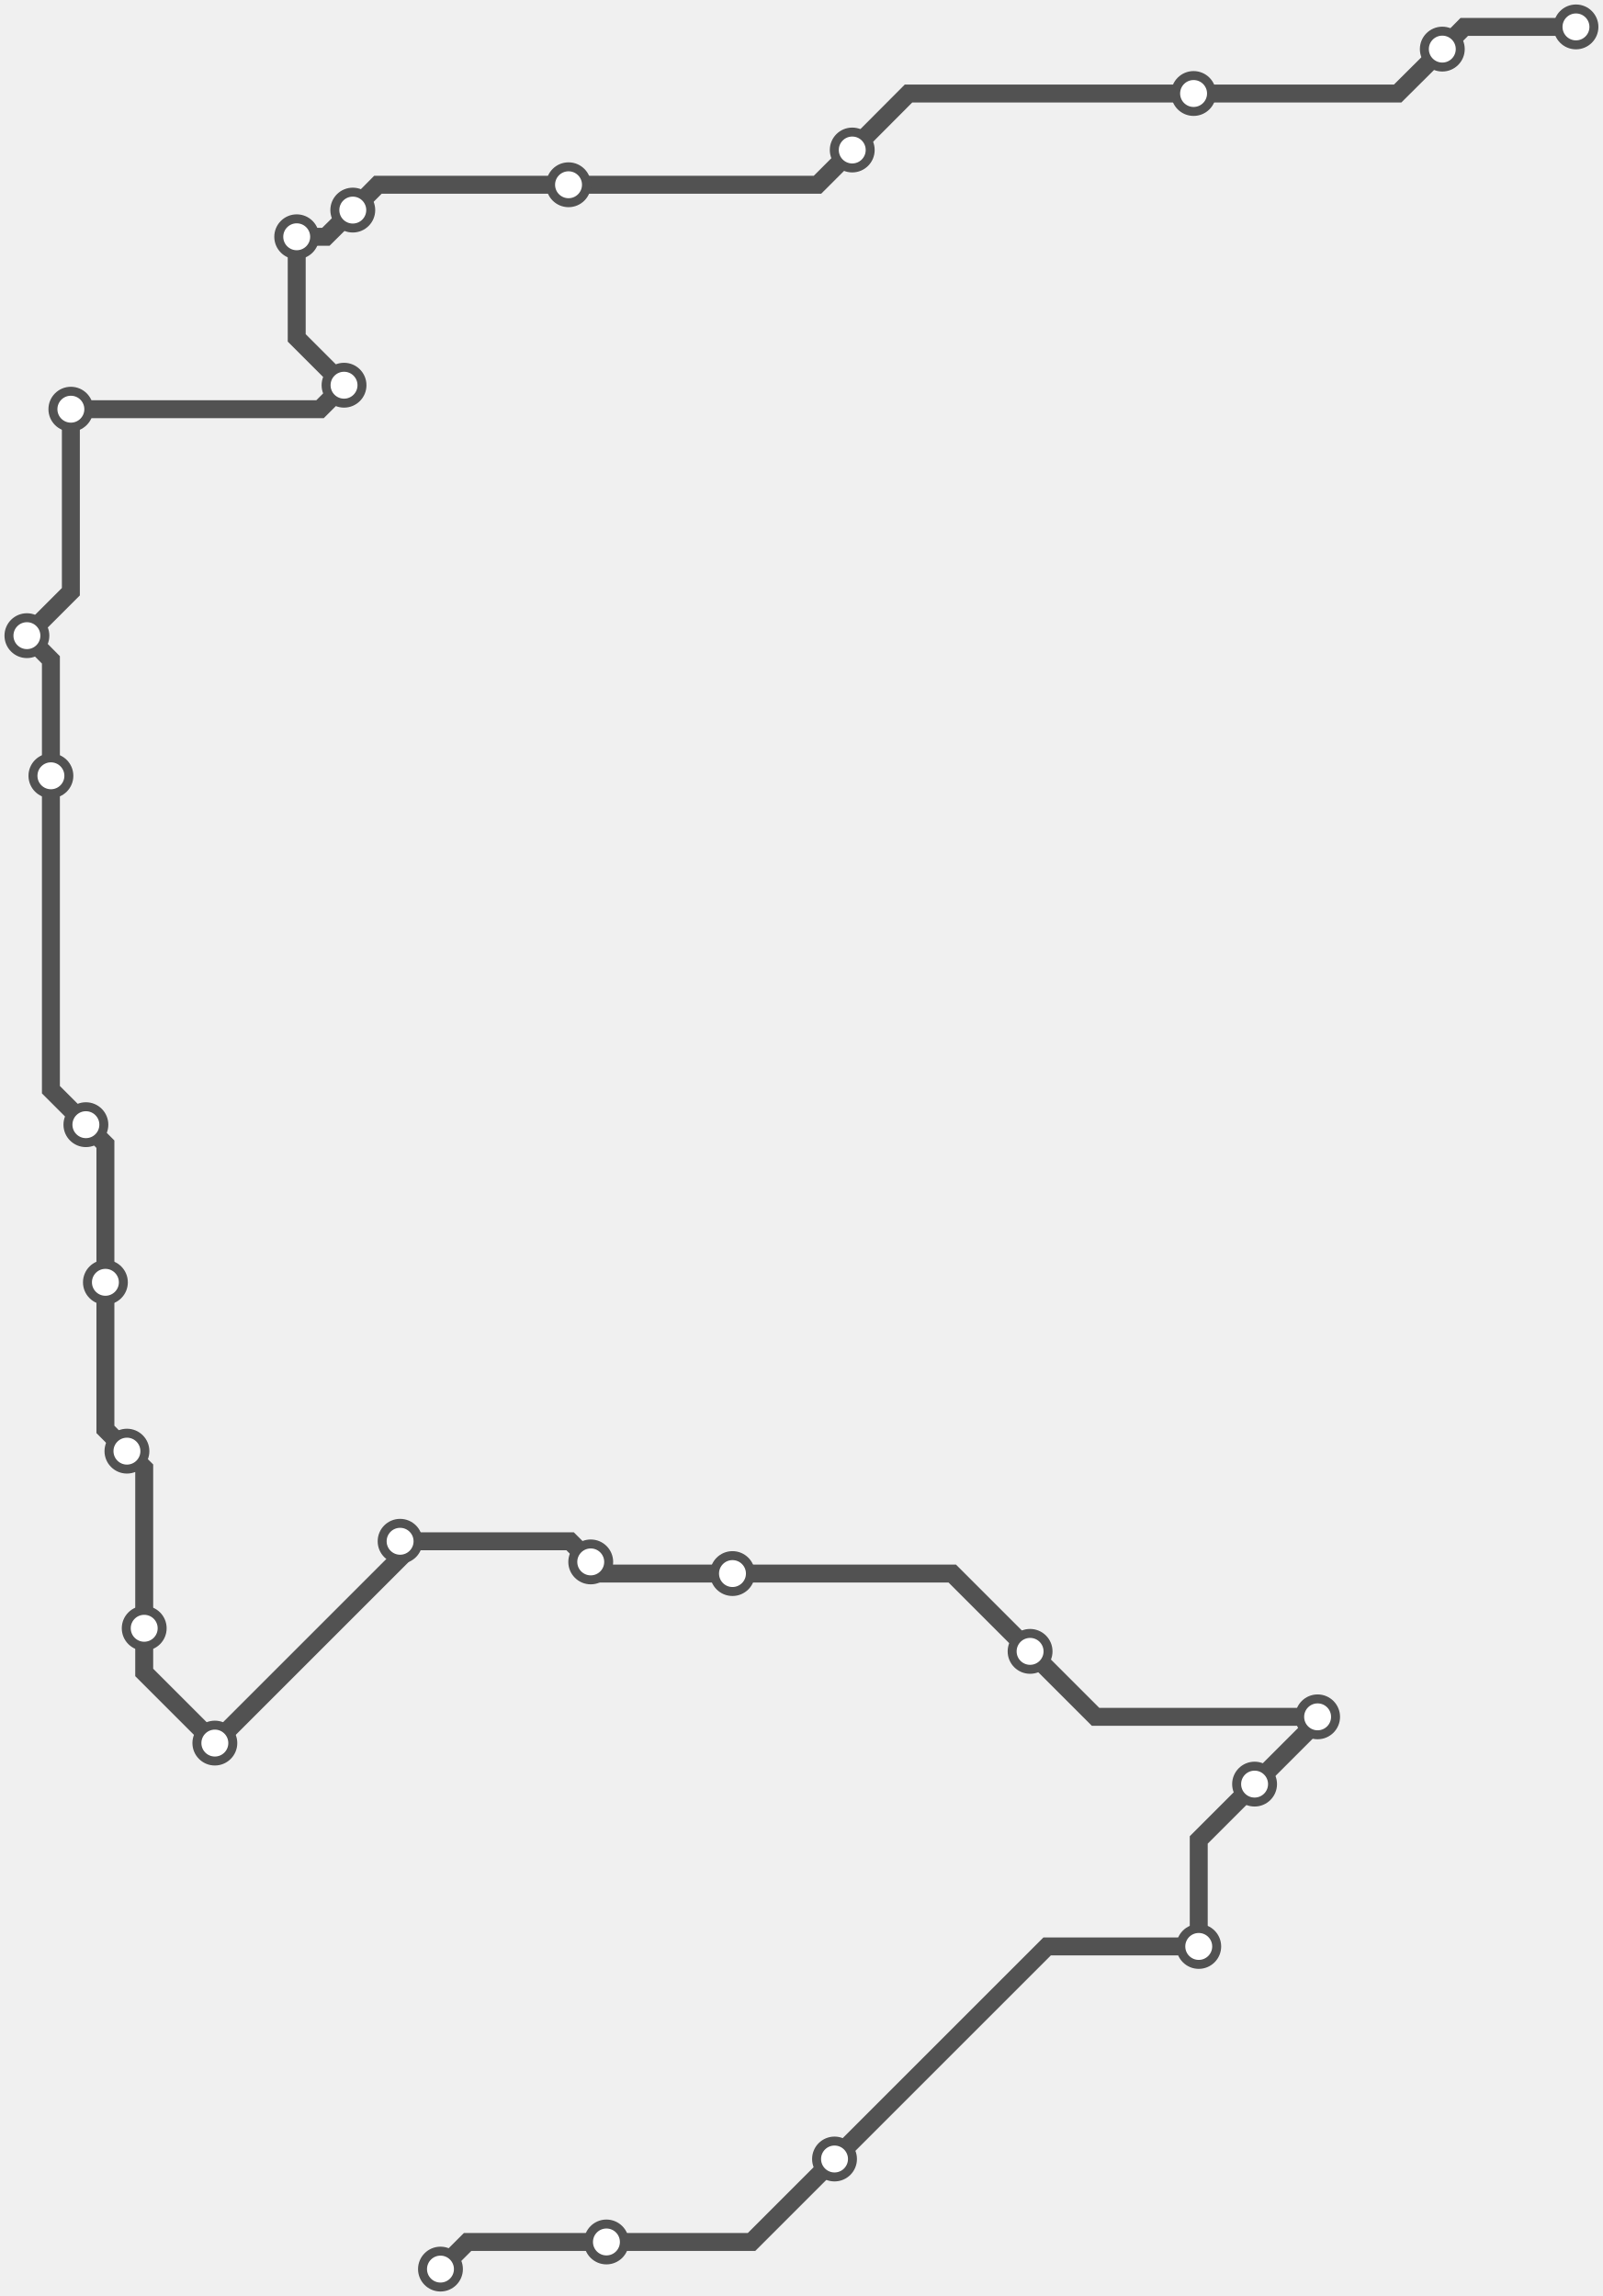
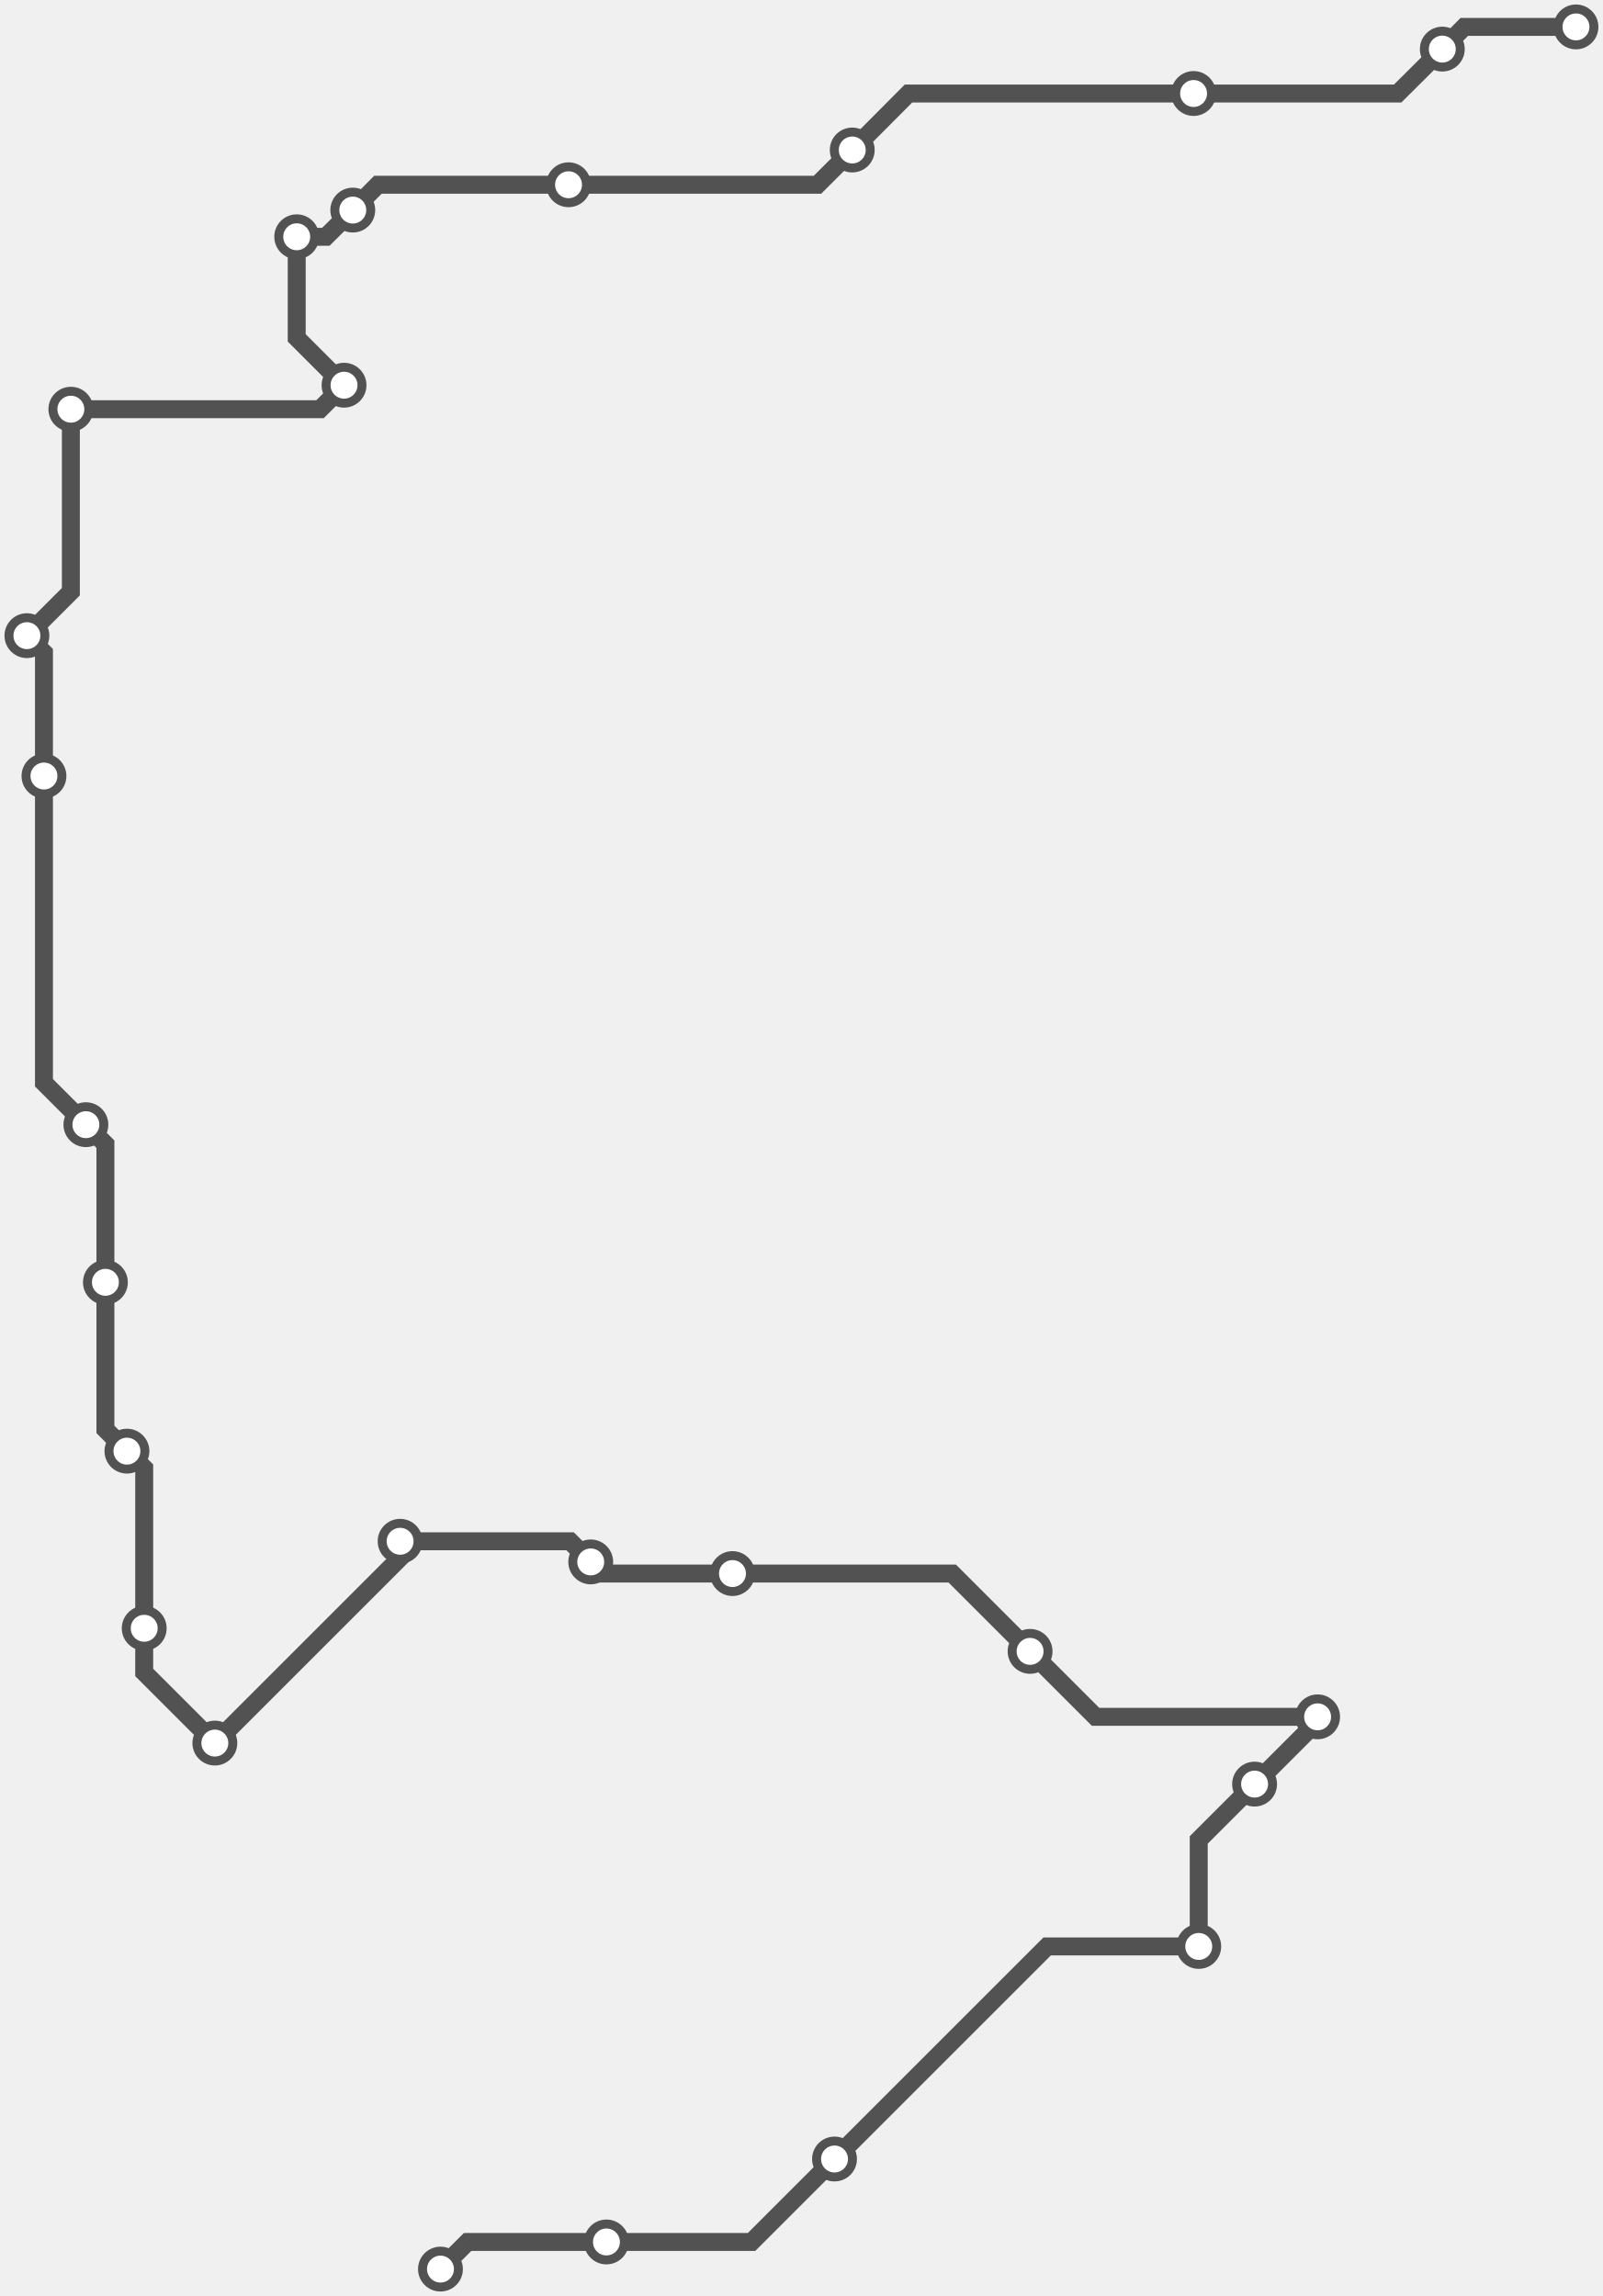
<svg xmlns="http://www.w3.org/2000/svg" width="714.7" height="1024.0">
-   <path d="M196.383 1012.0 L208.5 999.9 L270.4 999.9 L335.1 999.9 L372.1 962.9 L466.9 868.1 L534.5 868.1 L534.5 820.6 L559.4 795.7 L587.5 767.6 L587.5 765.7 L488.5 765.7 L459.3 736.5 L424.6 701.8 L326.6 701.8 L268.6 701.8 L263.4 696.6 L254.2 687.4 L178.4 687.4 L178.4 694.8 L95.8 777.4 L64.3 745.9 L64.3 726.2 L64.3 654.8 L56.6 647.2 L47.0 637.5 L47.0 571.9 L47.0 510.3 L38.3 501.6 L22.7 486.0 L22.7 346.0 L22.7 294.3 L12.0 283.5 L31.6 263.9 L31.6 182.5 L142.7 182.5 L153.4 171.8 L132.3 150.7 L132.3 105.6 L145.3 105.6 L157.3 93.7 L168.5 82.4 L253.5 82.4 L364.5 82.4 L380.0 66.9 L405.1 41.7 L532.2 41.7 L623.2 41.7 L643.1 21.9 L652.9 12.0 L702.7 12.0 " />
+   <path d="M196.383 1012.0 L208.5 999.9 L270.4 999.9 L335.1 999.9 L372.1 962.9 L466.9 868.1 L534.5 868.1 L534.5 820.6 L559.4 795.7 L587.5 767.6 L587.5 765.7 L488.5 765.7 L459.3 736.5 L424.6 701.8 L326.6 701.8 L268.6 701.8 L263.4 696.6 L254.2 687.4 L178.4 687.4 L178.4 694.8 L95.8 777.4 L64.3 745.9 L64.3 726.2 L64.3 654.8 L56.6 647.2 L47.0 637.5 L47.0 571.9 L47.0 510.3 L38.3 501.6 L19.6 482.9 L19.6 346.1 L19.6 291.1 L12.0 283.5 L31.6 263.9 L31.6 182.5 L142.7 182.5 L153.4 171.8 L132.3 150.7 L132.3 105.6 L145.3 105.6 L157.3 93.7 L168.5 82.4 L253.5 82.4 L364.5 82.4 L380.0 66.9 L405.1 41.7 L532.2 41.7 L623.2 41.7 L643.1 21.9 L652.9 12.0 L702.7 12.0 " />
  <circle cx="196.4" cy="1012.0" r="8" />
  <circle cx="270.4" cy="999.9" r="8" />
  <circle cx="372.1" cy="962.9" r="8" />
  <circle cx="534.5" cy="868.1" r="8" />
  <circle cx="559.4" cy="795.7" r="8" />
  <circle cx="587.5" cy="765.7" r="8" />
  <circle cx="459.3" cy="736.5" r="8" />
  <circle cx="326.6" cy="701.8" r="8" />
  <circle cx="263.4" cy="696.6" r="8" />
  <circle cx="178.4" cy="687.4" r="8" />
  <circle cx="95.8" cy="777.4" r="8" />
  <circle cx="64.3" cy="726.2" r="8" />
  <circle cx="56.6" cy="647.2" r="8" />
  <circle cx="47.0" cy="571.9" r="8" />
  <circle cx="38.3" cy="501.6" r="8" />
-   <circle cx="22.7" cy="346.0" r="8" />
+   <circle cx="19.6" cy="346.1" r="8" />
  <circle cx="12.0" cy="283.5" r="8" />
  <circle cx="31.6" cy="182.5" r="8" />
  <circle cx="153.4" cy="171.8" r="8" />
  <circle cx="132.3" cy="105.6" r="8" />
  <circle cx="157.3" cy="93.7" r="8" />
  <circle cx="253.5" cy="82.4" r="8" />
  <circle cx="380.0" cy="66.9" r="8" />
  <circle cx="532.2" cy="41.7" r="8" />
  <circle cx="643.1" cy="21.9" r="8" />
  <circle cx="702.7" cy="12.0" r="8" />
  <style>
circle {
fill: white;
stroke: #525252;
stroke-width: 4;
}
path {
fill: none;
stroke: #525252;
stroke-width: 8;
}</style>
</svg>
